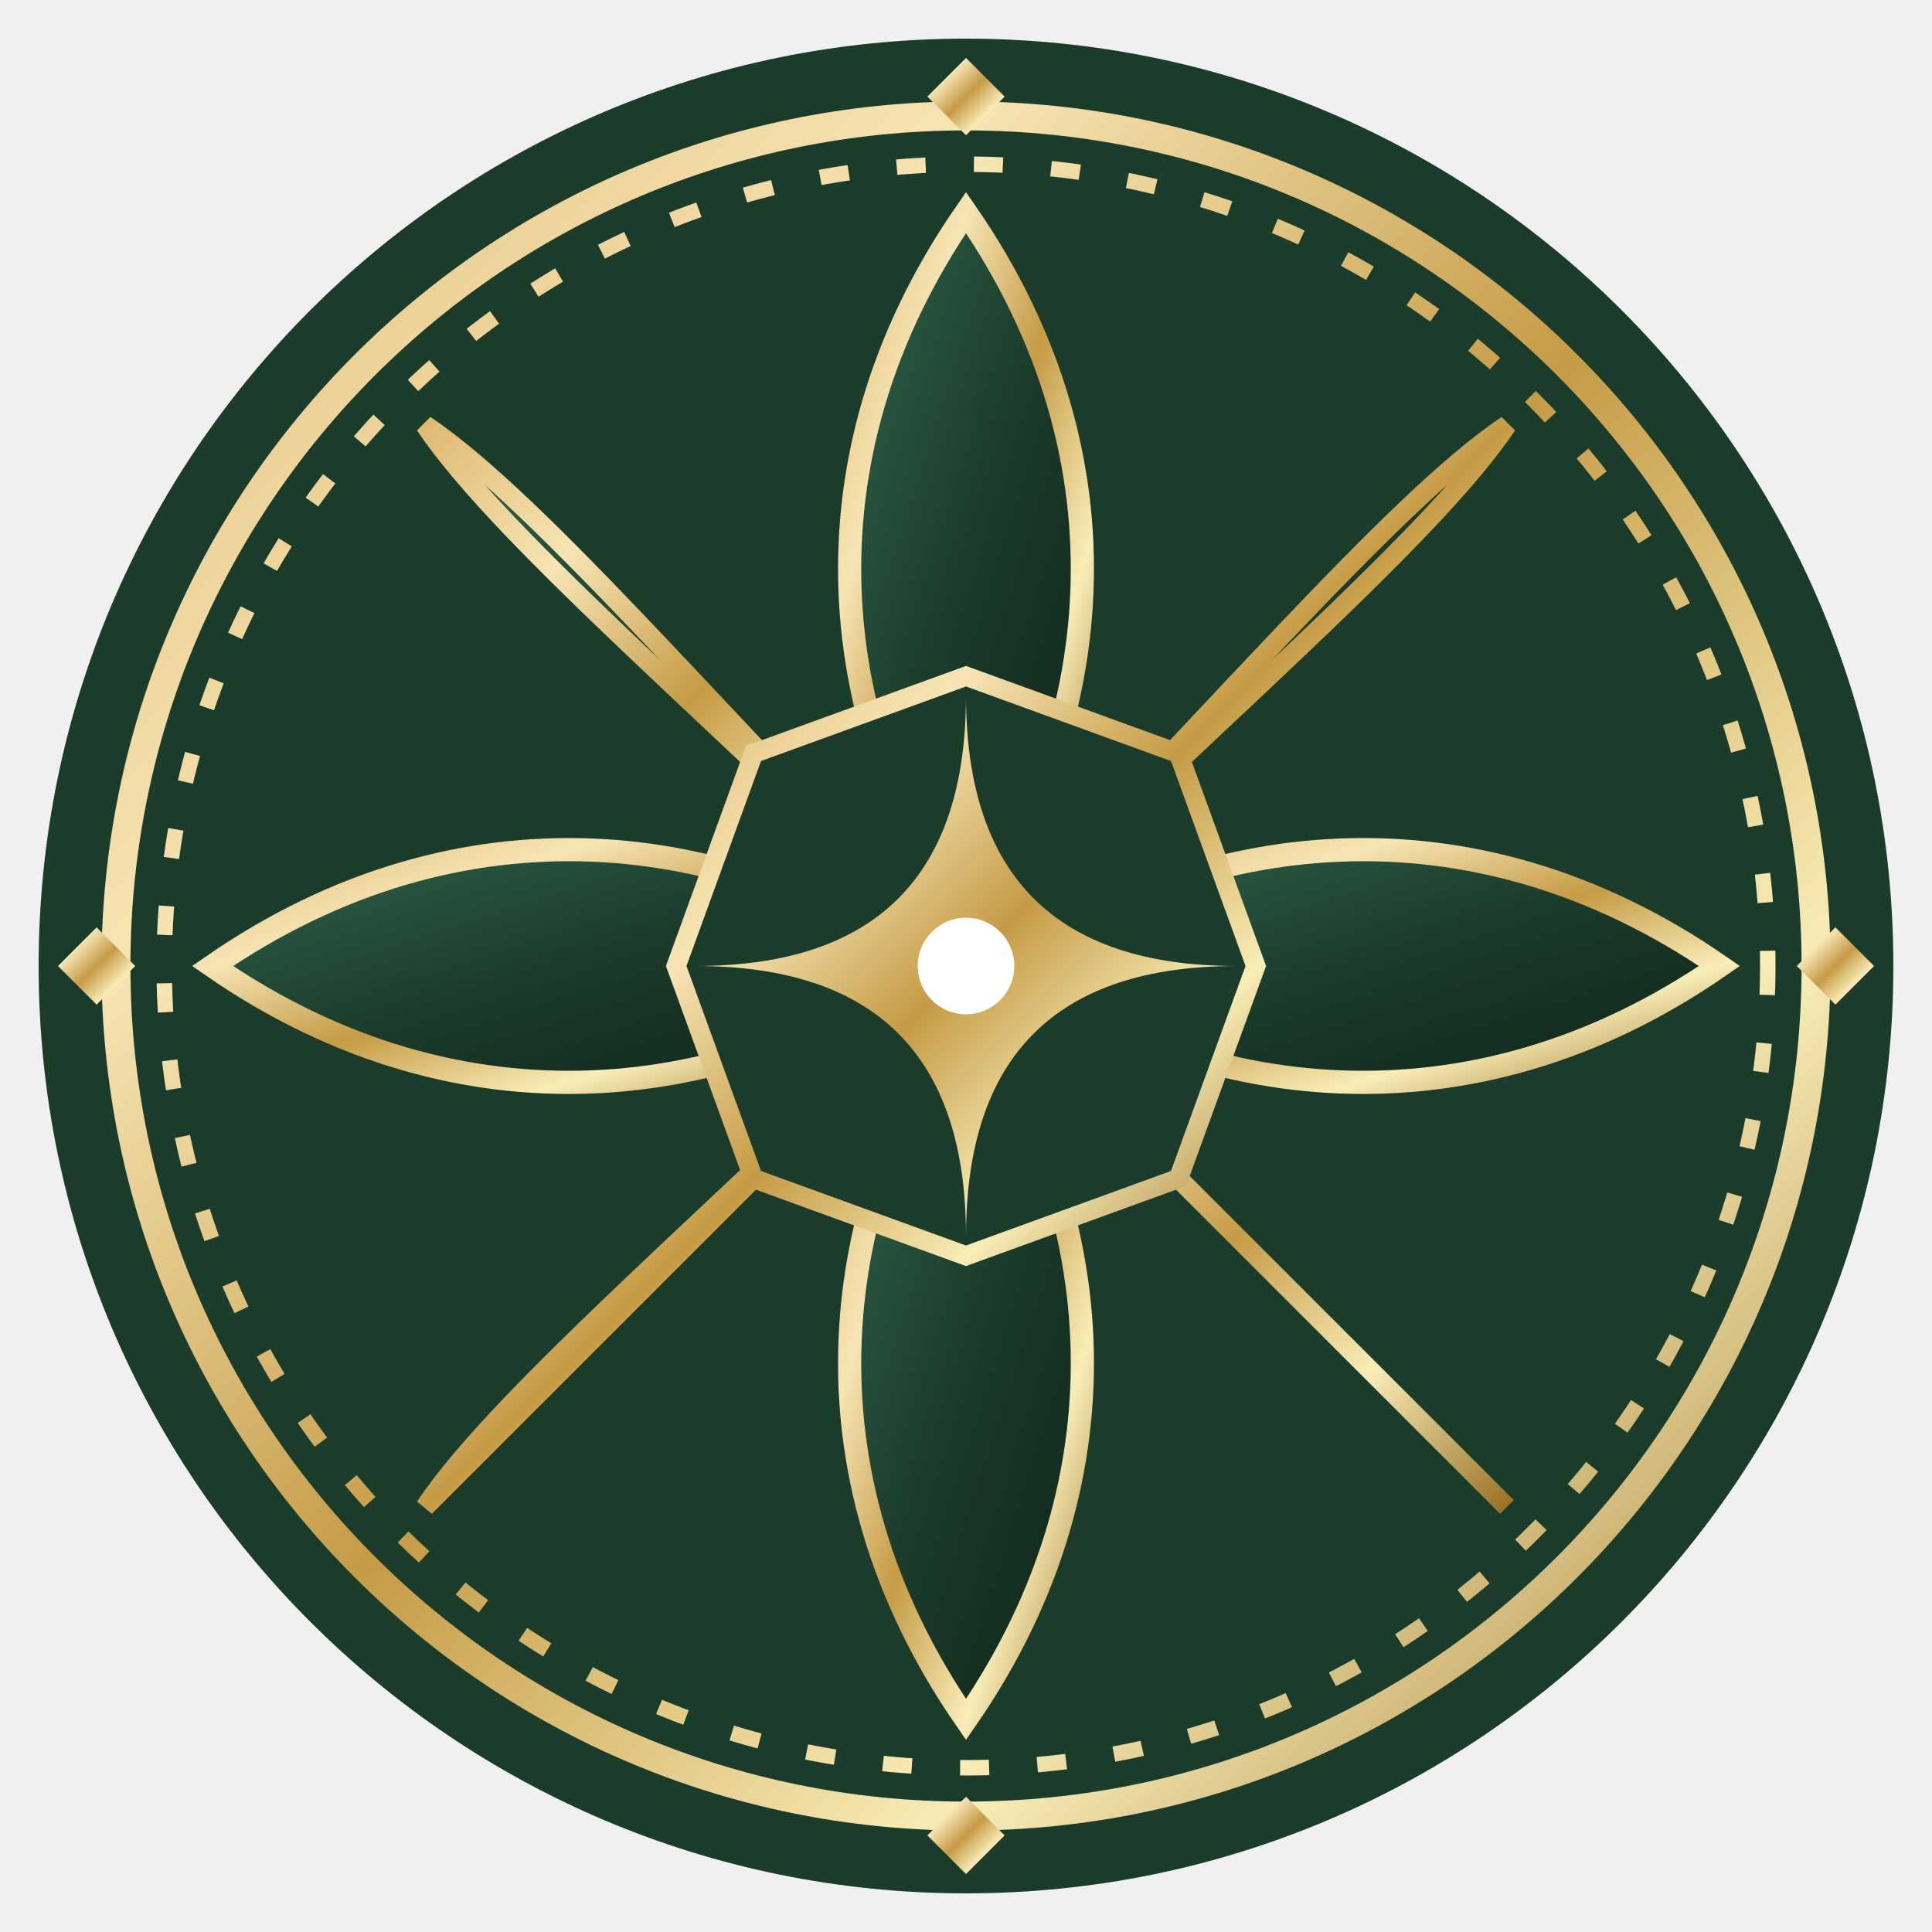
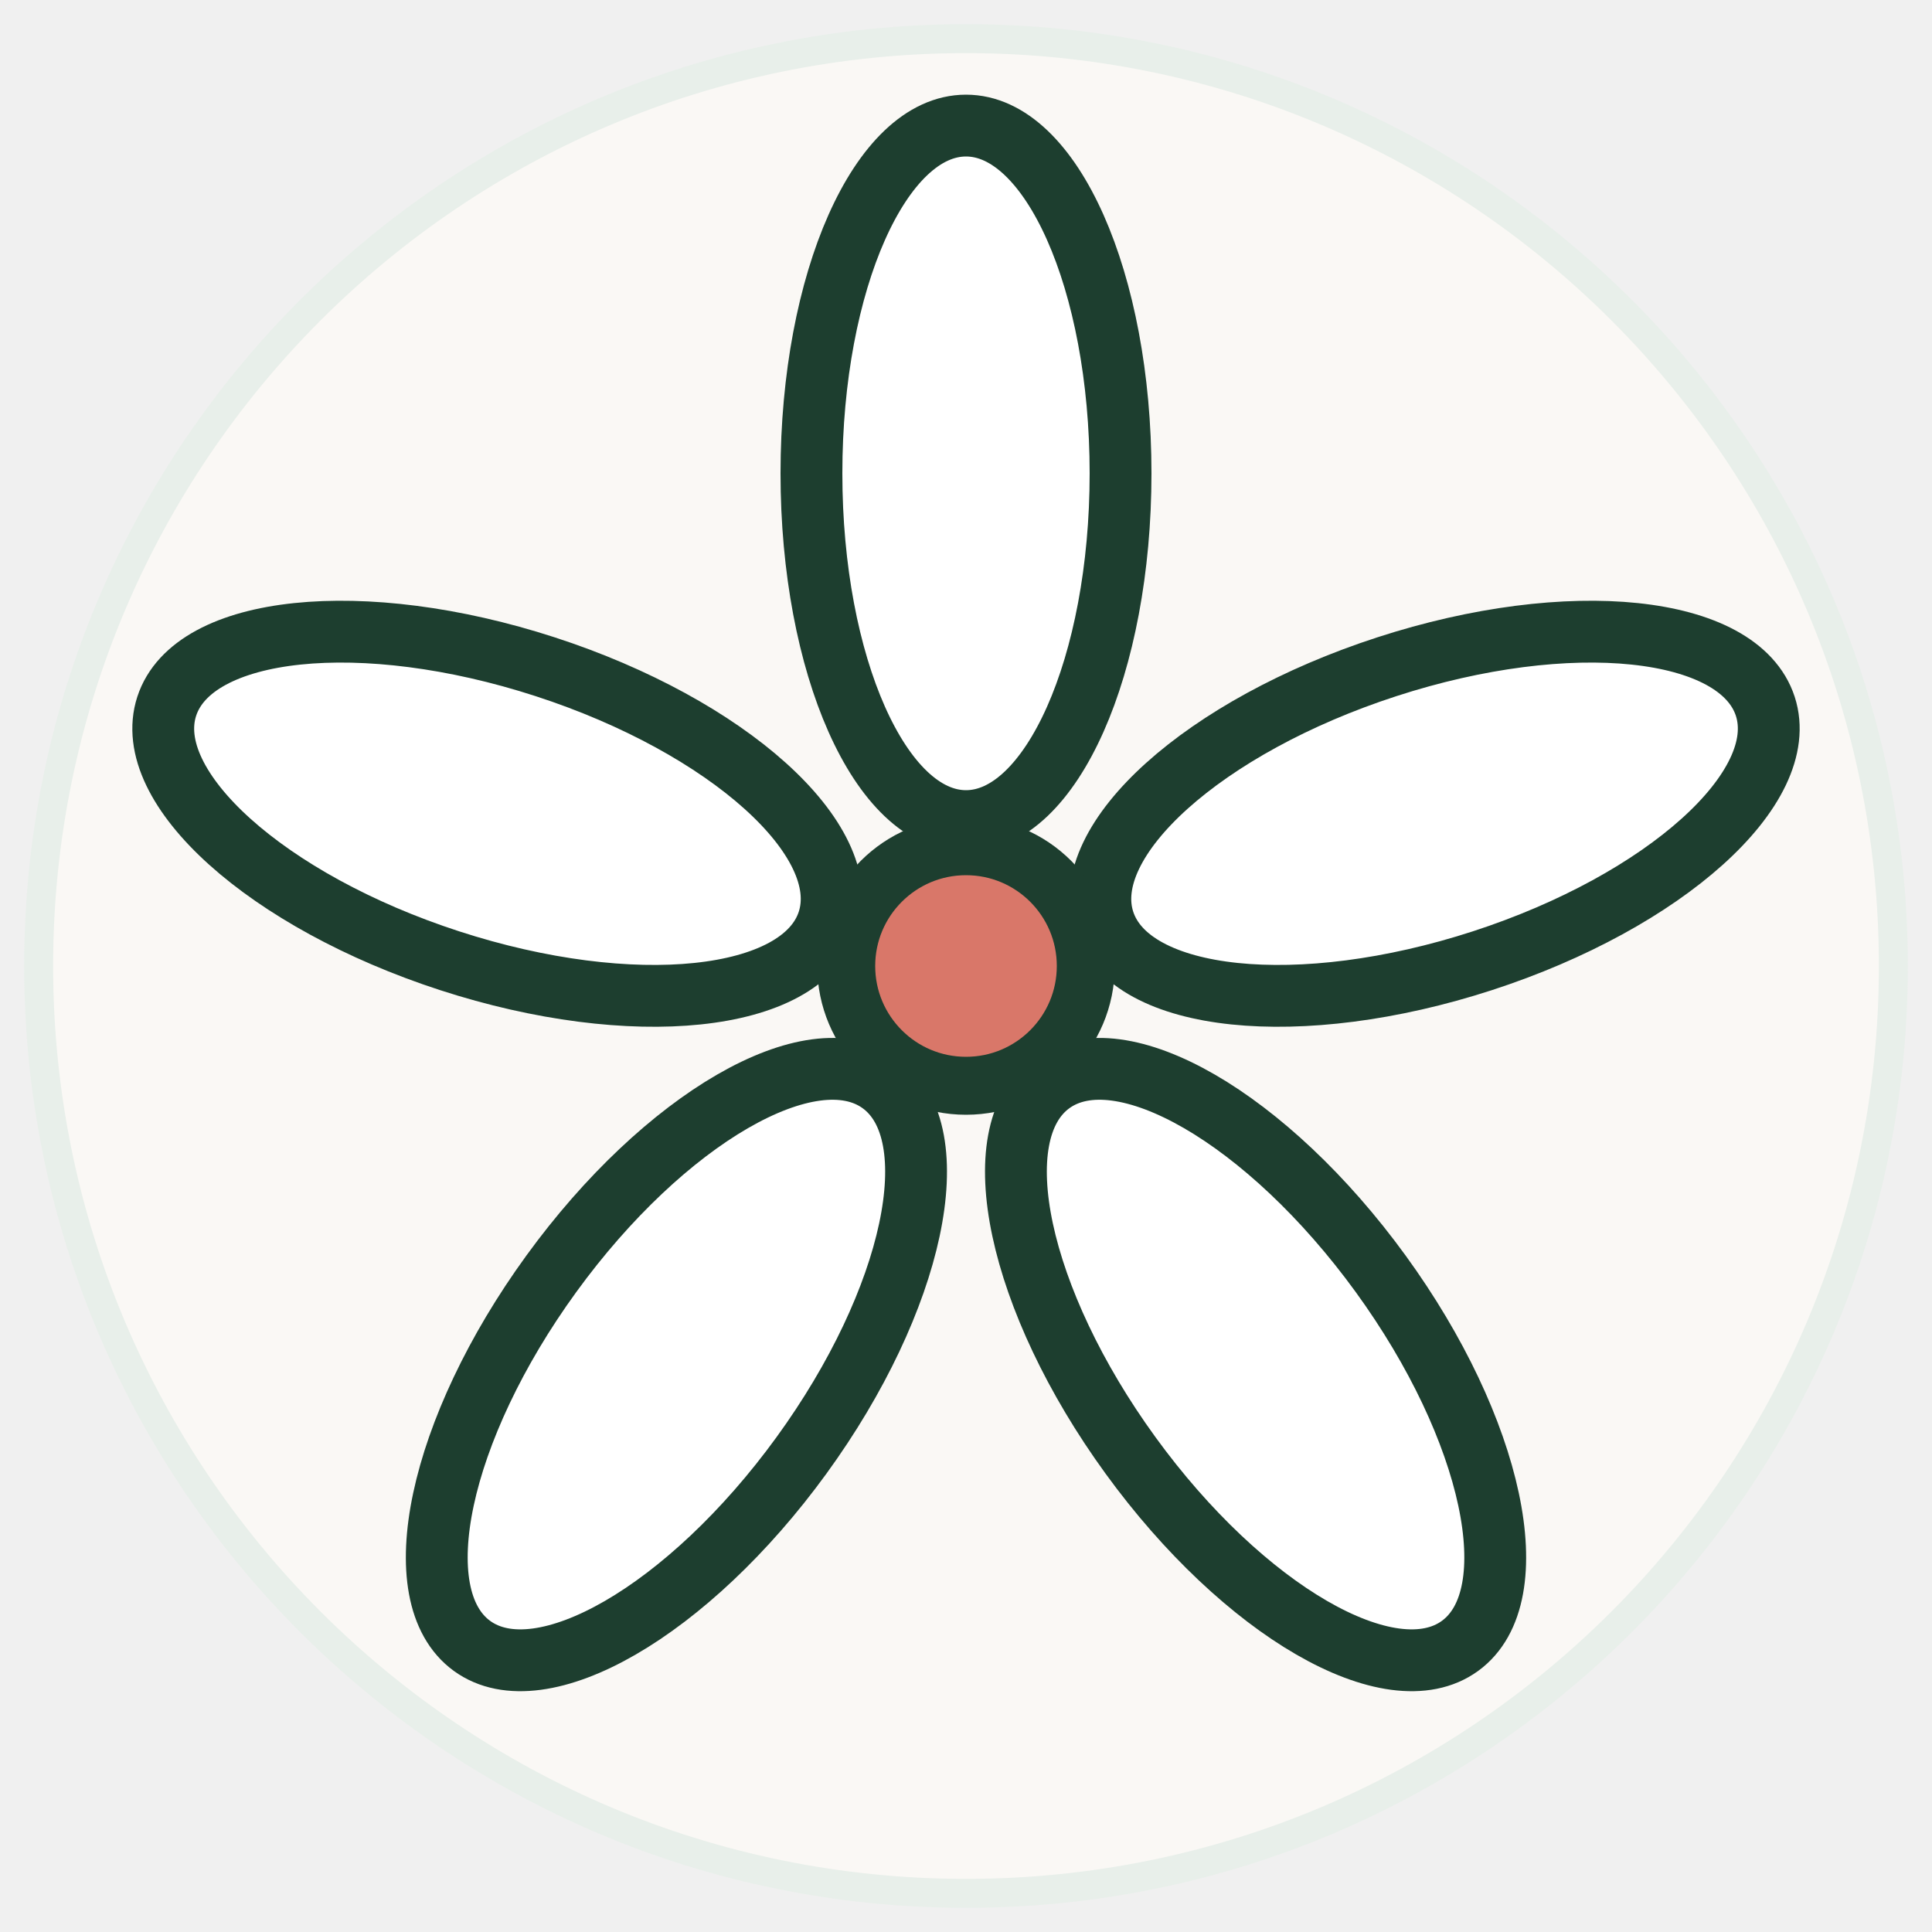
<svg xmlns="http://www.w3.org/2000/svg" viewBox="0 0 100 100" fill="none">
-   <defs>
-     <linearGradient id="gold" x1="0%" y1="0%" x2="100%" y2="100%">
-       <stop offset="0%" stop-color="#DFBA73" />
-       <stop offset="25%" stop-color="#F7E5B5" />
-       <stop offset="50%" stop-color="#C59B46" />
-       <stop offset="75%" stop-color="#F9EDB8" />
-       <stop offset="100%" stop-color="#9B7328" />
-     </linearGradient>
-     <linearGradient id="jade" x1="0%" y1="0%" x2="100%" y2="100%">
-       <stop offset="0%" stop-color="#2E654C" />
-       <stop offset="50%" stop-color="#1B3B2B" />
-       <stop offset="100%" stop-color="#0F241A" />
-     </linearGradient>
-     <radialGradient id="glow" cx="50%" cy="50%" r="50%">
-       <stop offset="0%" stop-color="#FFFFFF" stop-opacity="0.9" />
-       <stop offset="40%" stop-color="#F7E5B5" stop-opacity="0.7" />
-       <stop offset="70%" stop-color="#DFBA73" stop-opacity="0.3" />
-       <stop offset="100%" stop-color="#DFBA73" stop-opacity="0" />
-     </radialGradient>
-   </defs>
-   <circle cx="50" cy="50" r="48" fill="#1B3B2B" />
-   <circle cx="50" cy="50" r="44" stroke="url(#gold)" stroke-width="1.5" />
-   <circle cx="50" cy="50" r="41.5" stroke="url(#gold)" stroke-width="0.8" stroke-dasharray="1.5 2.5" />
-   <path d="M50 3 L52 5 L50 7 L48 5 Z" fill="url(#gold)" />
-   <path d="M50 93 L52 95 L50 97 L48 95 Z" fill="url(#gold)" />
-   <path d="M3 50 L5 48 L7 50 L5 52 Z" fill="url(#gold)" />
-   <path d="M93 50 L95 48 L97 50 L95 52 Z" fill="url(#gold)" />
-   <path d="M50 50 C62 38 72 26 78 22 C74 28 62 38 50 50 Z" fill="url(#jade)" stroke="url(#gold)" stroke-width="1" />
-   <path d="M50 50 C38 38 28 26 22 22 C26 28 38 38 50 50 Z" fill="url(#jade)" stroke="url(#gold)" stroke-width="1" />
-   <path d="M50 50 C38 62 28 72 22 78 C26 72 38 62 50 50 Z" fill="url(#jade)" stroke="url(#gold)" stroke-width="1" />
-   <path d="M50 50 C62 62 72 72 78 78 C72 72 62 62 50 50 Z" fill="url(#jade)" stroke="url(#gold)" stroke-width="1" />
-   <path d="M50 11 C41 24 43 38 50 48 C57 38 59 24 50 11 Z" fill="url(#jade)" stroke="url(#gold)" stroke-width="1.2" />
-   <path d="M50 89 C41 76 43 62 50 52 C57 62 59 76 50 89 Z" fill="url(#jade)" stroke="url(#gold)" stroke-width="1.2" />
-   <path d="M11 50 C24 41 38 43 48 50 C38 57 24 59 11 50 Z" fill="url(#jade)" stroke="url(#gold)" stroke-width="1.2" />
-   <path d="M89 50 C76 41 62 43 52 50 C62 57 76 59 89 50 Z" fill="url(#jade)" stroke="url(#gold)" stroke-width="1.2" />
-   <circle cx="50" cy="50" r="14" fill="url(#glow)" />
-   <polygon points="50,35 61,39 65,50 61,61 50,65 39,61 35,50 39,39" fill="#1B3B2B" stroke="url(#gold)" stroke-width="1" />
-   <path d="M50 36 Q50 50 64 50 Q50 50 50 64 Q50 50 36 50 Q50 50 50 36 Z" fill="url(#gold)" />
-   <circle cx="50" cy="50" r="2.5" fill="#FFFFFF" />
+   <circle cx="50" cy="50" r="48" fill="#FAF8F5" stroke="#E8EFEA" stroke-width="1.5" />
+   <g stroke="#1D3E2F" stroke-width="3.2" stroke-linecap="round" stroke-linejoin="round">
+     <g transform="rotate(0 50 50)">
+       <ellipse cx="50" cy="24.5" rx="8" ry="18" fill="#FFFFFF" />
+     </g>
+     <g transform="rotate(72 50 50)">
+       <ellipse cx="50" cy="24.5" rx="8" ry="18" fill="#FFFFFF" />
+     </g>
+     <g transform="rotate(144 50 50)">
+       <ellipse cx="50" cy="24.5" rx="8" ry="18" fill="#FFFFFF" />
+     </g>
+     <g transform="rotate(216 50 50)">
+       <ellipse cx="50" cy="24.5" rx="8" ry="18" fill="#FFFFFF" />
+     </g>
+     <g transform="rotate(288 50 50)">
+       <ellipse cx="50" cy="24.5" rx="8" ry="18" fill="#FFFFFF" />
+     </g>
+     <circle cx="50" cy="50" r="6.2" fill="#D97769" stroke="#1D3E2F" stroke-width="3" />
+   </g>
</svg>
